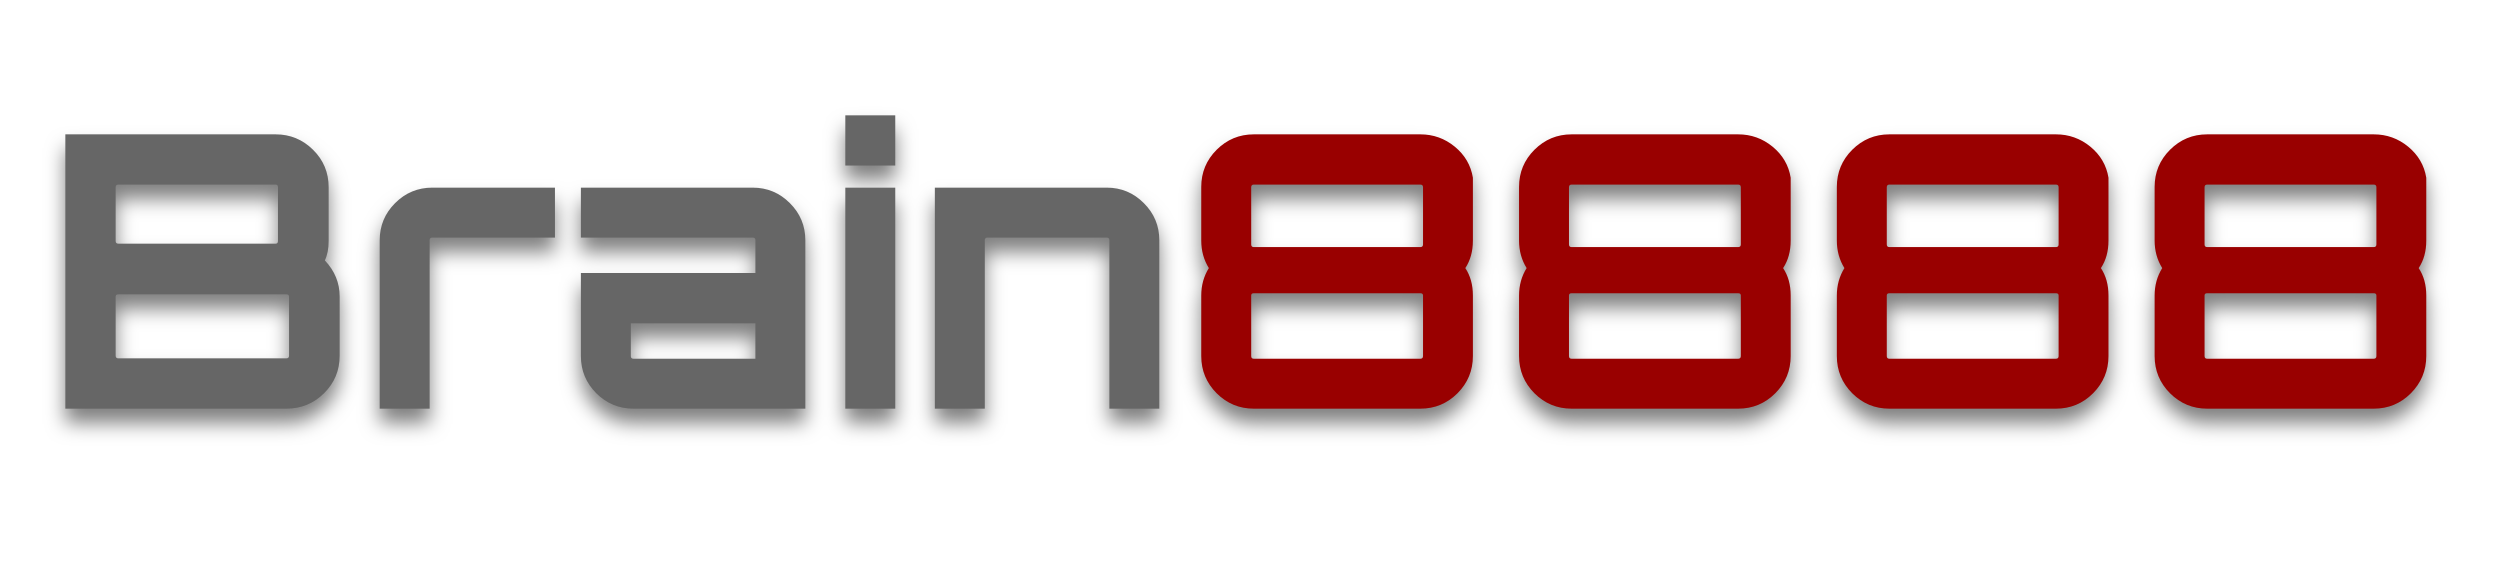
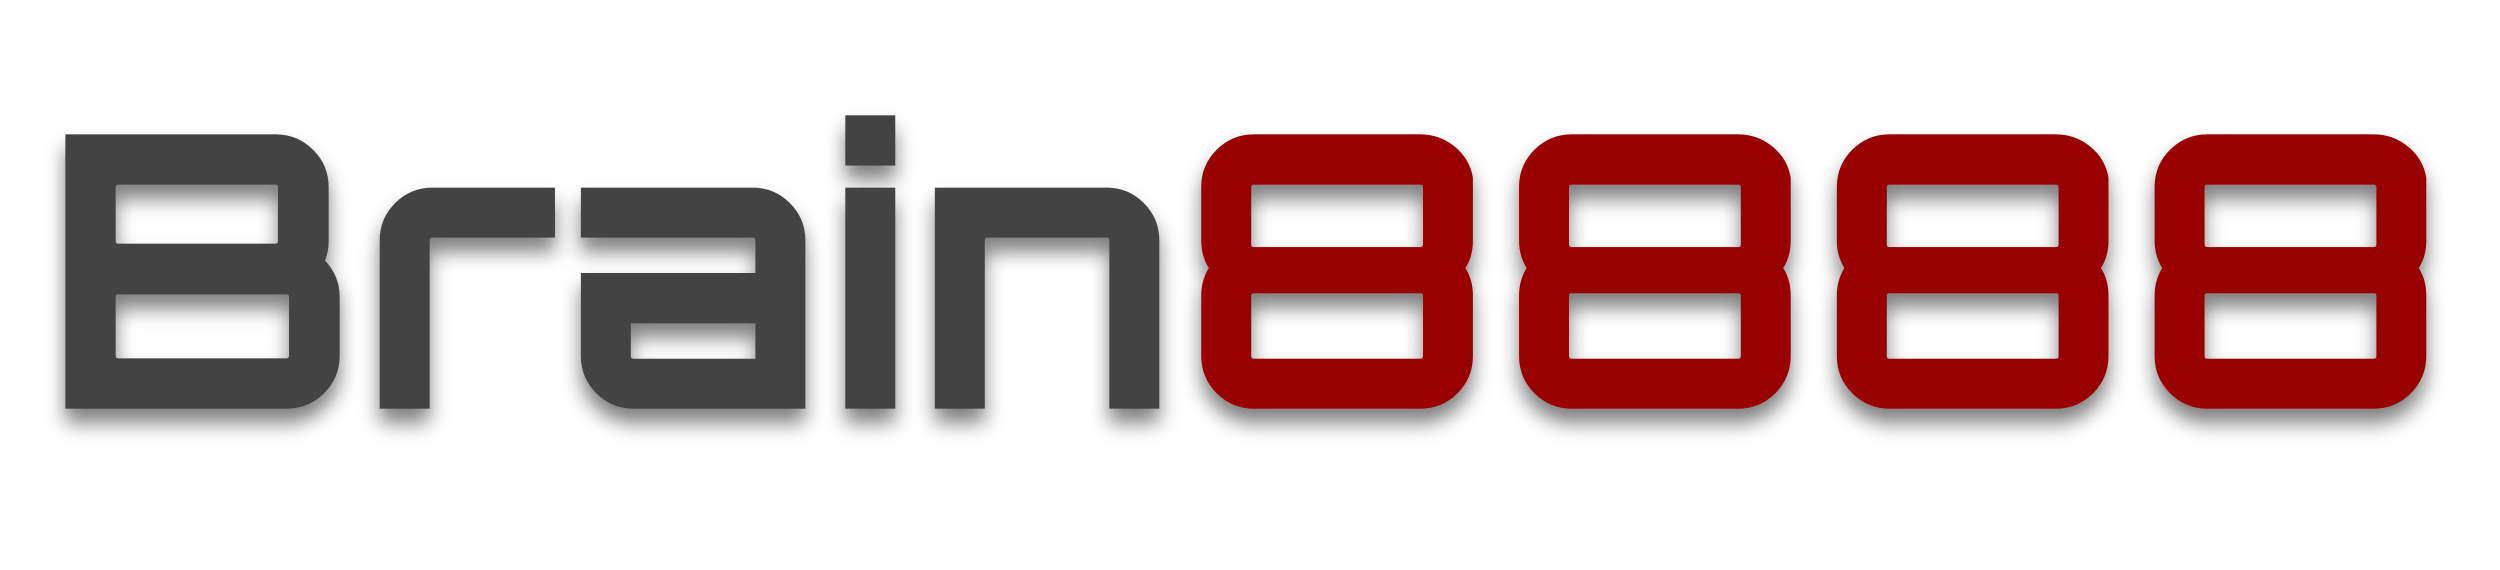
<svg xmlns="http://www.w3.org/2000/svg" xmlns:xlink="http://www.w3.org/1999/xlink" version="1.1" viewBox="0.0 0.0 524.874 119.556" fill="none" stroke="none" stroke-linecap="square" stroke-miterlimit="10">
  <clipPath id="p.0">
    <path d="m0 0l524.874 0l0 119.556l-524.874 0l0 -119.556z" clip-rule="nonzero" />
  </clipPath>
  <g clip-path="url(#p.0)">
    <path fill="#000000" fill-opacity="0.0" d="m0 0l524.874 0l0 119.556l-524.874 0z" fill-rule="evenodd" />
    <g filter="url(#shadowFilter-p.1)">
      <use xlink:href="#p.1" transform="matrix(1.0 0.0 0.0 1.0 0.0 3.0)" />
    </g>
    <defs>
      <filter id="shadowFilter-p.1" filterUnits="userSpaceOnUse">
        <feGaussianBlur in="SourceAlpha" stdDeviation="2.0" result="blur" />
        <feComponentTransfer in="blur" color-interpolation-filters="sRGB">
          <feFuncR type="linear" slope="0" intercept="0.0" />
          <feFuncG type="linear" slope="0" intercept="0.0" />
          <feFuncB type="linear" slope="0" intercept="0.0" />
          <feFuncA type="linear" slope="0.5" intercept="0" />
        </feComponentTransfer>
      </filter>
    </defs>
    <g id="p.1">
      <path fill="#000000" fill-opacity="0.0" d="m0 0l534.268 0l0 114.488l-534.268 0z" fill-rule="evenodd" />
-       <path fill="#666666" d="m69.0 39.316l0 11.281q0 2.406 -0.797 4.078q3.109 3.281 3.109 7.609l0 12.391q0 4.641 -3.281 7.891q-3.266 3.234 -7.906 3.234l-46.406 0l0 -57.594l44.156 0q4.562 0 7.844 3.234q3.281 3.234 3.281 7.875zm-11.125 -0.562l-33.031 0q-0.562 0 -0.562 0.562l0 11.281q0 0.562 0.562 0.562l33.031 0q0.484 0 0.484 -0.562l0 -11.281q0 -0.562 -0.484 -0.562zm2.812 35.922l0 -12.391q0 -0.484 -0.562 -0.484l-35.281 0q-0.562 0 -0.562 0.484l0 12.391q0 0.562 0.562 0.562l35.281 0q0.562 0 0.562 -0.562zm30.076 -35.281l25.75 0l0 10.484l-25.75 0q-0.562 0 -0.562 0.562l0 35.359l-10.484 0l0 -35.359q0 -4.562 3.234 -7.797q3.25 -3.25 7.812 -3.25zm67.271 0q4.562 0 7.797 3.25q3.25 3.234 3.25 7.797l0 35.359l-36.078 0q-4.562 0 -7.812 -3.234q-3.234 -3.25 -3.234 -7.812l0 -17.438l36.641 0l0 -6.875q0 -0.562 -0.562 -0.562l-36.078 0l0 -10.484l36.078 0zm0.562 35.922l0 -7.438l-26.156 0l0 6.875q0 0.562 0.562 0.562l25.594 0zm18.879 10.484l0 -46.406l10.484 0l0 46.406l-10.484 0zm0 -61.594l10.484 0l0 10.547l-10.484 0l0 -10.547zm54.89 15.188q4.547 0 7.781 3.25q3.25 3.234 3.25 7.797l0 35.359l-10.484 0l0 -35.359q0 -0.562 -0.547 -0.562l-25.047 0q-0.562 0 -0.562 0.562l0 35.359l-10.484 0l0 -46.406l36.094 0z" fill-rule="nonzero" />
+       <path fill="#434343" d="m69.0 39.316l0 11.281q0 2.406 -0.797 4.078q3.109 3.281 3.109 7.609l0 12.391q0 4.641 -3.281 7.891q-3.266 3.234 -7.906 3.234l-46.406 0l0 -57.594l44.156 0q4.562 0 7.844 3.234q3.281 3.234 3.281 7.875zm-11.125 -0.562l-33.031 0q-0.562 0 -0.562 0.562l0 11.281q0 0.562 0.562 0.562l33.031 0q0.484 0 0.484 -0.562l0 -11.281q0 -0.562 -0.484 -0.562zm2.812 35.922l0 -12.391q0 -0.484 -0.562 -0.484l-35.281 0q-0.562 0 -0.562 0.484l0 12.391q0 0.562 0.562 0.562l35.281 0q0.562 0 0.562 -0.562zm30.076 -35.281l25.75 0l0 10.484l-25.75 0q-0.562 0 -0.562 0.562l0 35.359l-10.484 0l0 -35.359q0 -4.562 3.234 -7.797q3.25 -3.25 7.812 -3.25zm67.271 0q4.562 0 7.797 3.25q3.25 3.234 3.25 7.797l0 35.359l-36.078 0q-4.562 0 -7.812 -3.234q-3.234 -3.25 -3.234 -7.812l0 -17.438l36.641 0l0 -6.875q0 -0.562 -0.562 -0.562l-36.078 0l0 -10.484l36.078 0zm0.562 35.922l0 -7.438l-26.156 0l0 6.875q0 0.562 0.562 0.562l25.594 0zm18.879 10.484l0 -46.406l10.484 0l0 46.406l-10.484 0zm0 -61.594l10.484 0l0 10.547l-10.484 0l0 -10.547zm54.89 15.188q4.547 0 7.781 3.25q3.25 3.234 3.25 7.797l0 35.359l-10.484 0l0 -35.359q0 -0.562 -0.547 -0.562l-25.047 0q-0.562 0 -0.562 0.562l0 35.359l-10.484 0l0 -46.406l36.094 0z" fill-rule="nonzero" />
      <path fill="#990000" d="m309.234 37.316l0 13.203q0 3.359 -1.594 5.766q1.594 2.391 1.594 5.75l0 12.719q0 4.562 -3.234 7.812q-3.234 3.234 -7.797 3.234l-34.969 0q-4.547 0 -7.797 -3.234q-3.234 -3.25 -3.234 -7.812l0 -12.719q0 -3.188 1.594 -5.75q-1.594 -2.562 -1.594 -5.766l0 -11.281q0 -4.562 3.234 -7.797q3.25 -3.234 7.797 -3.234l34.969 0q4.078 0 7.234 2.594q3.156 2.594 3.797 6.516zm-10.469 37.438l0 -12.719q0 -0.469 -0.562 -0.469l-34.969 0q-0.547 0 -0.547 0.469l0 12.719q0 0.562 0.547 0.562l34.969 0q0.562 0 0.562 -0.562zm0 -23.438l0 -12.0q0 -0.562 -0.562 -0.562l-34.969 0q-0.547 0 -0.547 0.562l0 12.0q0 0.562 0.547 0.562l34.969 0q0.562 0 0.562 -0.562zm77.189 -14.0l0 13.203q0 3.359 -1.594 5.766q1.594 2.391 1.594 5.75l0 12.719q0 4.562 -3.234 7.812q-3.234 3.234 -7.797 3.234l-34.969 0q-4.547 0 -7.797 -3.234q-3.234 -3.25 -3.234 -7.812l0 -12.719q0 -3.188 1.594 -5.75q-1.594 -2.562 -1.594 -5.766l0 -11.281q0 -4.562 3.234 -7.797q3.25 -3.234 7.797 -3.234l34.969 0q4.078 0 7.234 2.594q3.156 2.594 3.797 6.516zm-10.469 37.438l0 -12.719q0 -0.469 -0.562 -0.469l-34.969 0q-0.547 0 -0.547 0.469l0 12.719q0 0.562 0.547 0.562l34.969 0q0.562 0 0.562 -0.562zm0 -23.438l0 -12.0q0 -0.562 -0.562 -0.562l-34.969 0q-0.547 0 -0.547 0.562l0 12.0q0 0.562 0.547 0.562l34.969 0q0.562 0 0.562 -0.562zm77.189 -14.0l0 13.203q0 3.359 -1.594 5.766q1.594 2.391 1.594 5.75l0 12.719q0 4.562 -3.234 7.812q-3.234 3.234 -7.797 3.234l-34.969 0q-4.547 0 -7.797 -3.234q-3.234 -3.25 -3.234 -7.812l0 -12.719q0 -3.188 1.594 -5.75q-1.594 -2.562 -1.594 -5.766l0 -11.281q0 -4.562 3.234 -7.797q3.25 -3.234 7.797 -3.234l34.969 0q4.078 0 7.234 2.594q3.156 2.594 3.797 6.516zm-10.469 37.438l0 -12.719q0 -0.469 -0.562 -0.469l-34.969 0q-0.547 0 -0.547 0.469l0 12.719q0 0.562 0.547 0.562l34.969 0q0.562 0 0.562 -0.562zm0 -23.438l0 -12.0q0 -0.562 -0.562 -0.562l-34.969 0q-0.547 0 -0.547 0.562l0 12.0q0 0.562 0.547 0.562l34.969 0q0.562 0 0.562 -0.562zm77.189 -14.0l0 13.203q0 3.359 -1.594 5.766q1.594 2.391 1.594 5.75l0 12.719q0 4.562 -3.234 7.812q-3.234 3.234 -7.797 3.234l-34.969 0q-4.547 0 -7.797 -3.234q-3.234 -3.25 -3.234 -7.812l0 -12.719q0 -3.188 1.594 -5.75q-1.594 -2.562 -1.594 -5.766l0 -11.281q0 -4.562 3.234 -7.797q3.25 -3.234 7.797 -3.234l34.969 0q4.078 0 7.234 2.594q3.156 2.594 3.797 6.516zm-10.469 37.438l0 -12.719q0 -0.469 -0.562 -0.469l-34.969 0q-0.547 0 -0.547 0.469l0 12.719q0 0.562 0.547 0.562l34.969 0q0.562 0 0.562 -0.562zm0 -23.438l0 -12.0q0 -0.562 -0.562 -0.562l-34.969 0q-0.547 0 -0.547 0.562l0 12.0q0 0.562 0.547 0.562l34.969 0q0.562 0 0.562 -0.562z" fill-rule="nonzero" />
    </g>
  </g>
</svg>
